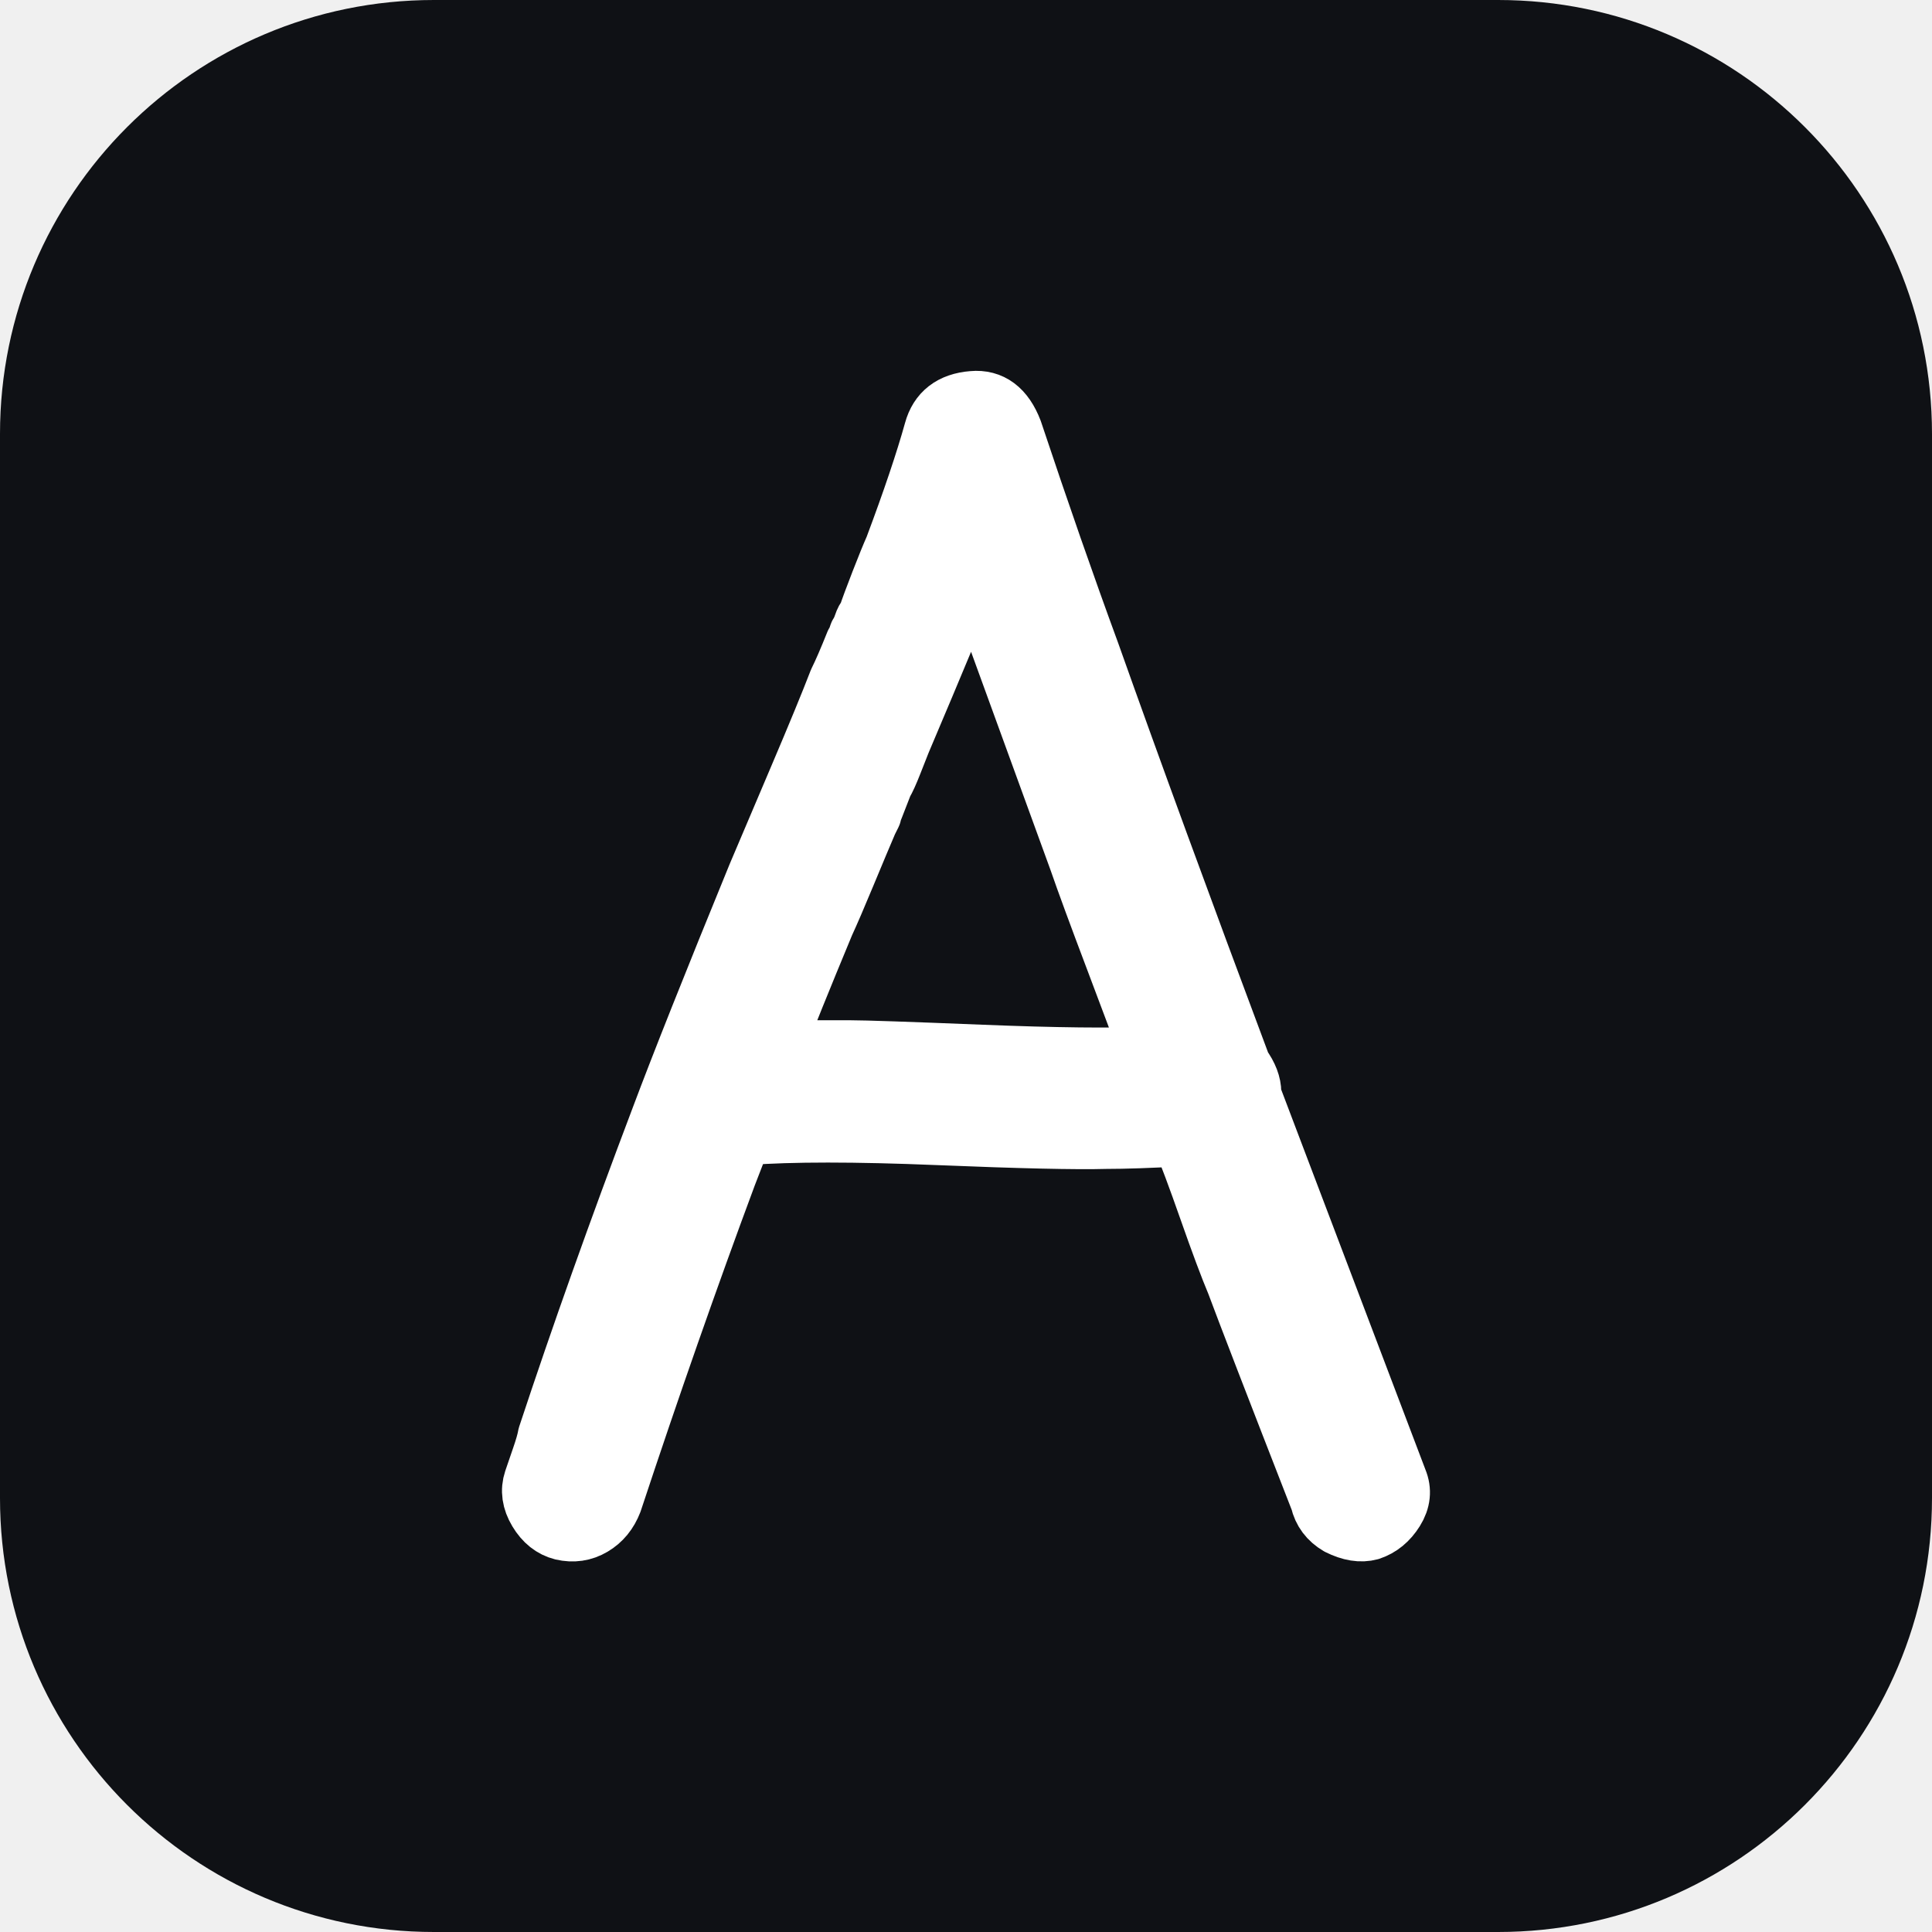
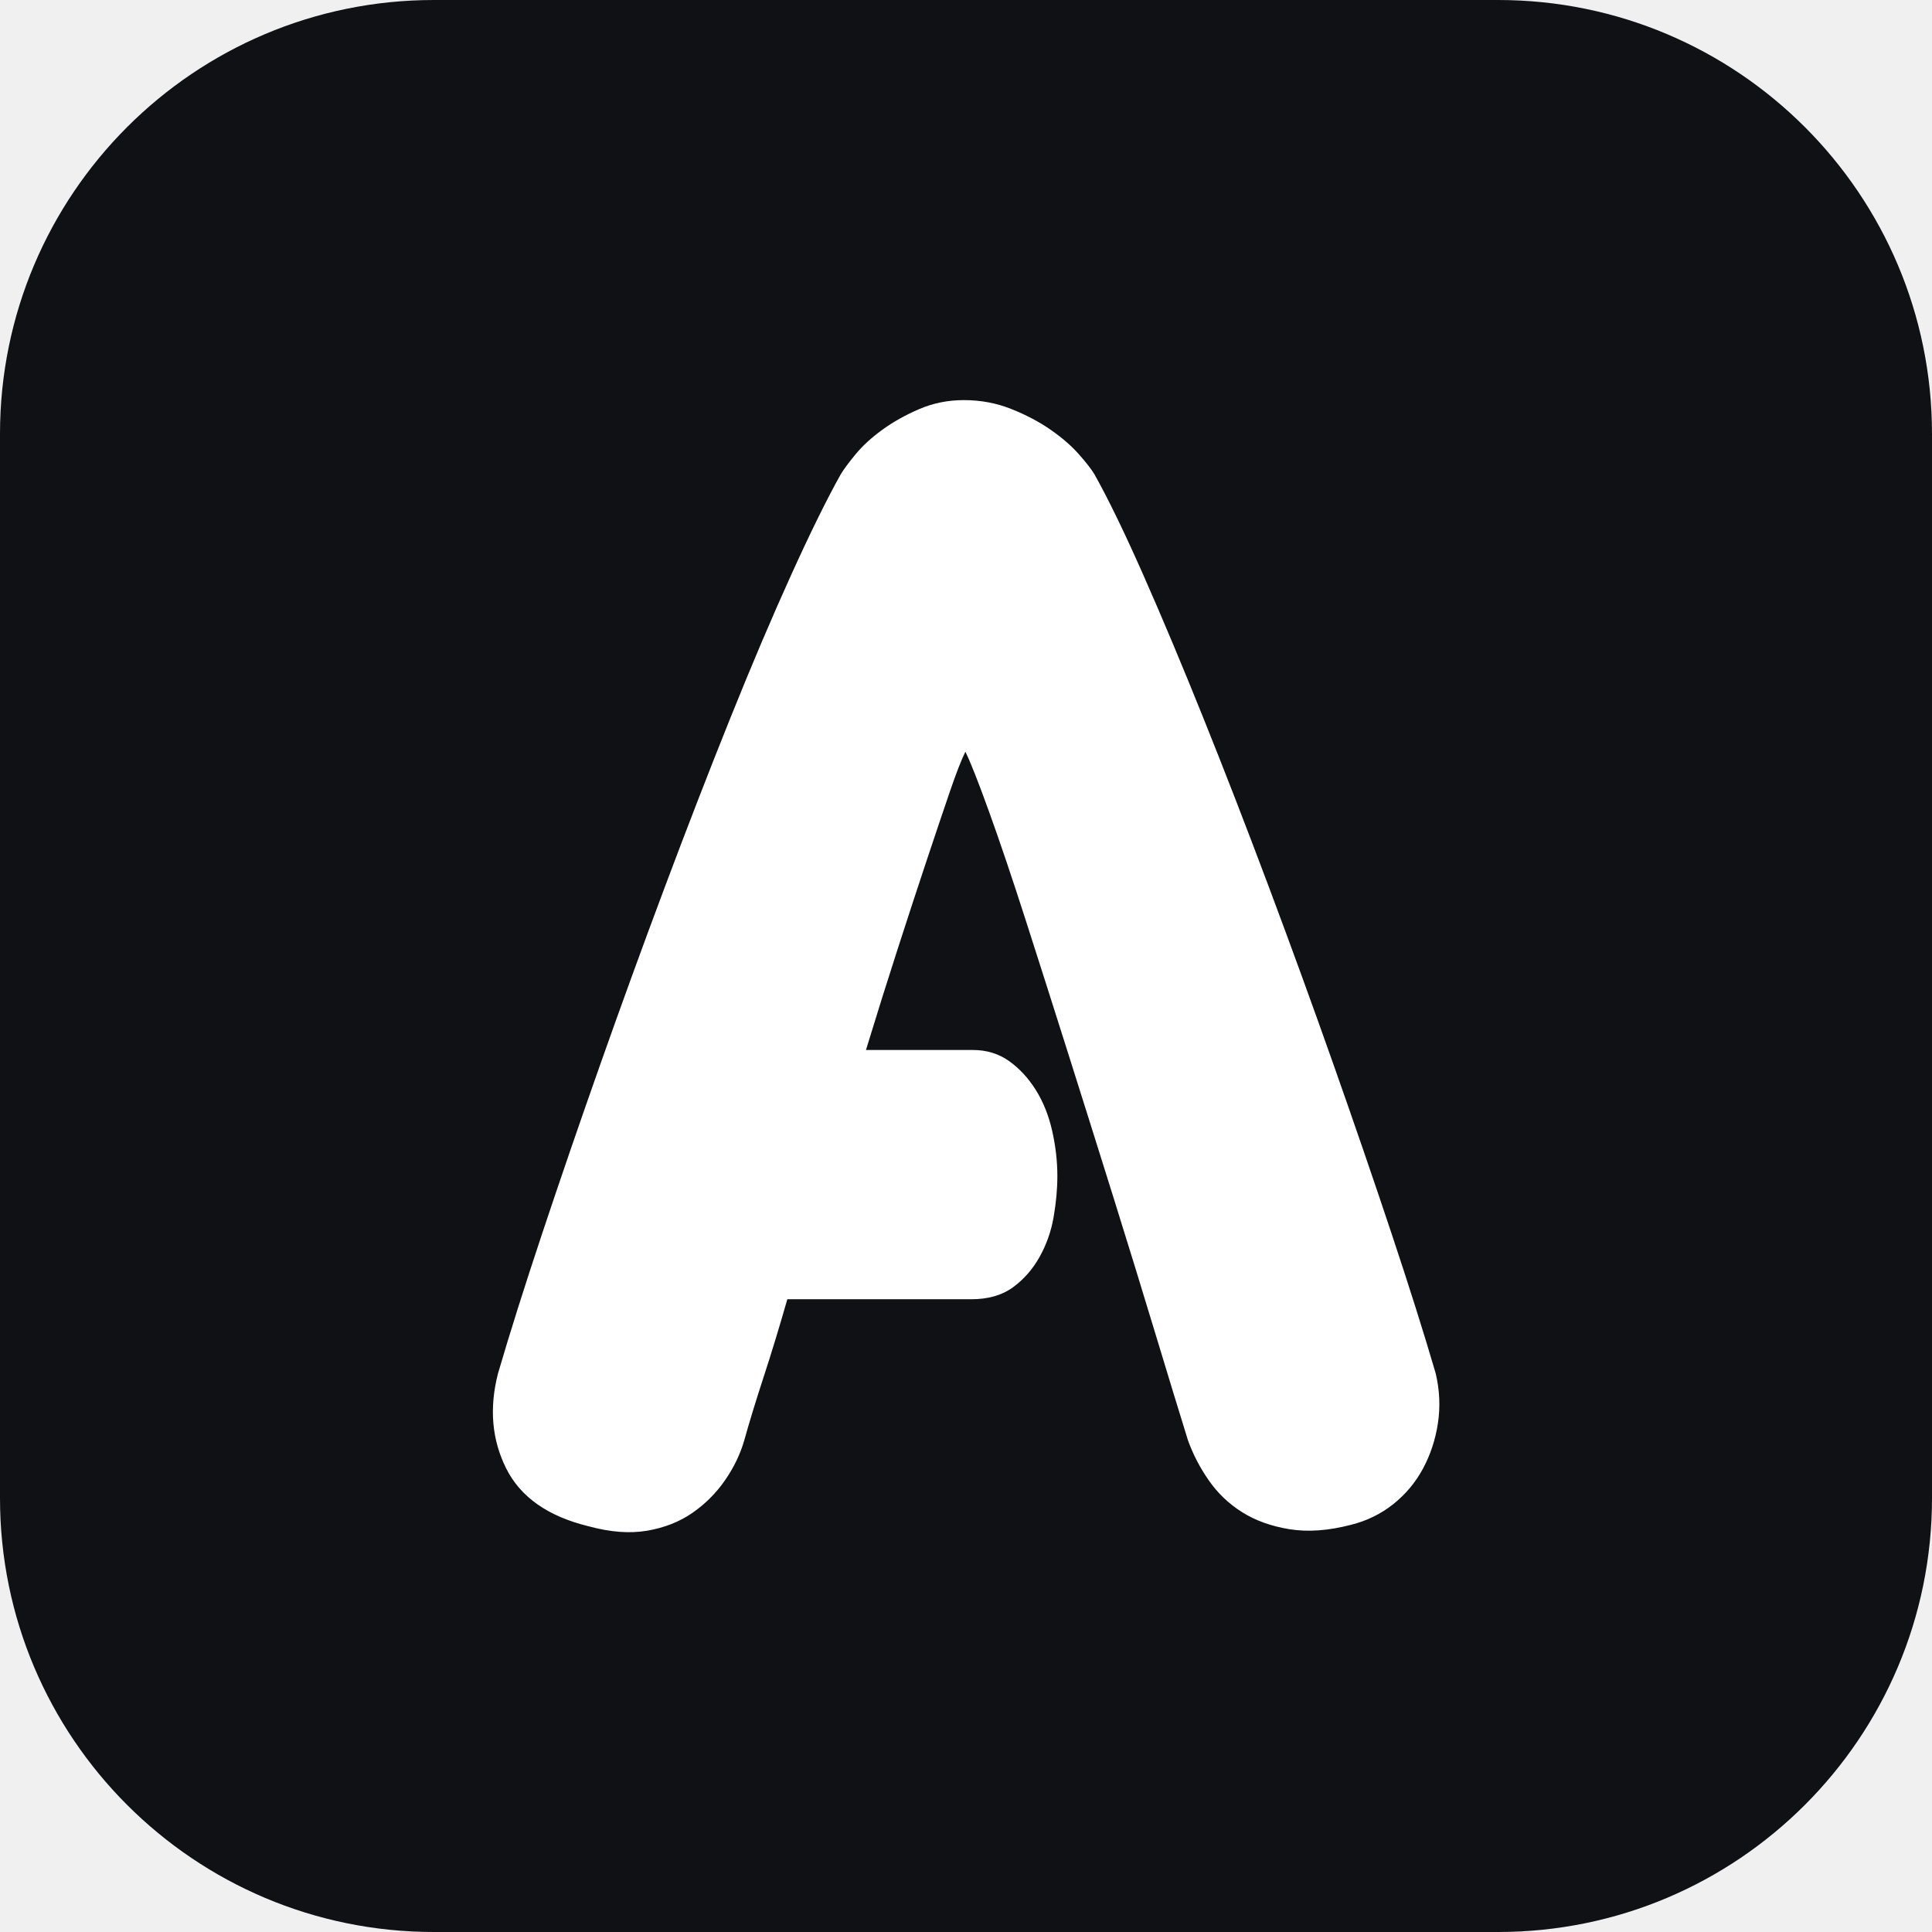
<svg xmlns="http://www.w3.org/2000/svg" viewBox="0 0 512 512" width="512" height="512" role="img" aria-label="Achievee">
  <rect width="512" height="512" rx="115" fill="#0F1115" />
-   <path fill="#FFFFFF" stroke="#FFFFFF" stroke-width="46" stroke-linejoin="round" stroke-linecap="round" transform="translate(133.5 362.3) scale(0.3367 -0.3367)" d="M46 -129Q34 -126 26.5 -113.5Q19 -101 23 -89Q25 -83 29 -71.5Q33 -60 34 -54Q73 64 123 196Q147 260 199 387Q210 413 231.5 463.5Q253 514 263 540Q268 550 276 570L277 571L279 577Q281 580 282.5 584.5Q284 589 286 591Q289 600 296 618Q303 636 307 645Q328 701 338 737Q344 759 369 761Q391 763 401 737Q433 641 462 562Q511 424 581 237Q589 226 589 216L589 214Q613 151 704 -89Q709 -101 701.5 -113Q694 -125 682 -129Q671 -132 657 -125Q645 -118 642 -105Q589 31 576 66Q568 85 554.5 123.5Q541 162 533 181Q496 179 474 179Q439 178 341.5 182Q244 186 191 182L188 182Q186 177 182 166.5Q178 156 176 151Q131 30 86 -106Q81 -119 70 -125.5Q59 -132 46 -129ZM253 349Q226 284 213 250L273 250Q289 250 376 246.5Q463 243 509 245Q500 270 480.5 321.5Q461 373 452 399Q369 627 369 627Q369 625 367 621Q365 617 364 615Q355 591 313 492Q311 487 306.5 475.5Q302 464 299 459L292 441L288 431Q290 435 290 435Q288 431 287 429Q281 415 270 388.5Q259 362 253 349Z" />
+   <path fill="#FFFFFF" stroke="#FFFFFF" stroke-width="0" stroke-linejoin="round" stroke-linecap="round" transform="translate(119.0 385.6) scale(0.3932 -0.3932)" d="M347 711Q364 711 379 705Q394 699 405.5 691Q417 683 424.5 674.5Q432 666 435 661Q449 636 468 593Q487 550 508.5 496.5Q530 443 552.5 383Q575 323 596 263.5Q617 204 635 150Q653 96 665 55Q669 38 666.5 21.5Q664 5 656.5 -9Q649 -23 636.5 -33Q624 -43 608 -47Q585 -53 566.5 -50Q548 -47 534.5 -38.5Q521 -30 512 -17Q503 -4 498 10Q489 39 476 82Q463 125 448 173Q433 221 417.5 270Q402 319 388.5 361Q375 403 364 433.5Q353 464 348 474Q344 466 337.5 447Q331 428 322 401Q313 374 302.5 341.5Q292 309 281 273L353 273Q367 273 377.5 265.5Q388 258 395.5 246Q403 234 406.5 218.5Q410 203 410 188Q410 175 407.5 160.5Q405 146 398 133.5Q391 121 380 113Q369 105 352 105L228 105Q220 77 212 52.5Q204 28 199 10Q195 -4 186 -17Q177 -30 164 -39Q151 -48 133.5 -51Q116 -54 94 -48Q53 -38 38.5 -9Q24 20 33 55Q45 96 63 150Q81 204 102 263.5Q123 323 145.5 383Q168 443 189.5 496.5Q211 550 230.5 593Q250 636 264 661Q267 666 274 674.5Q281 683 292 691Q303 699 317 705Q331 711 347 711Z" />
</svg>
